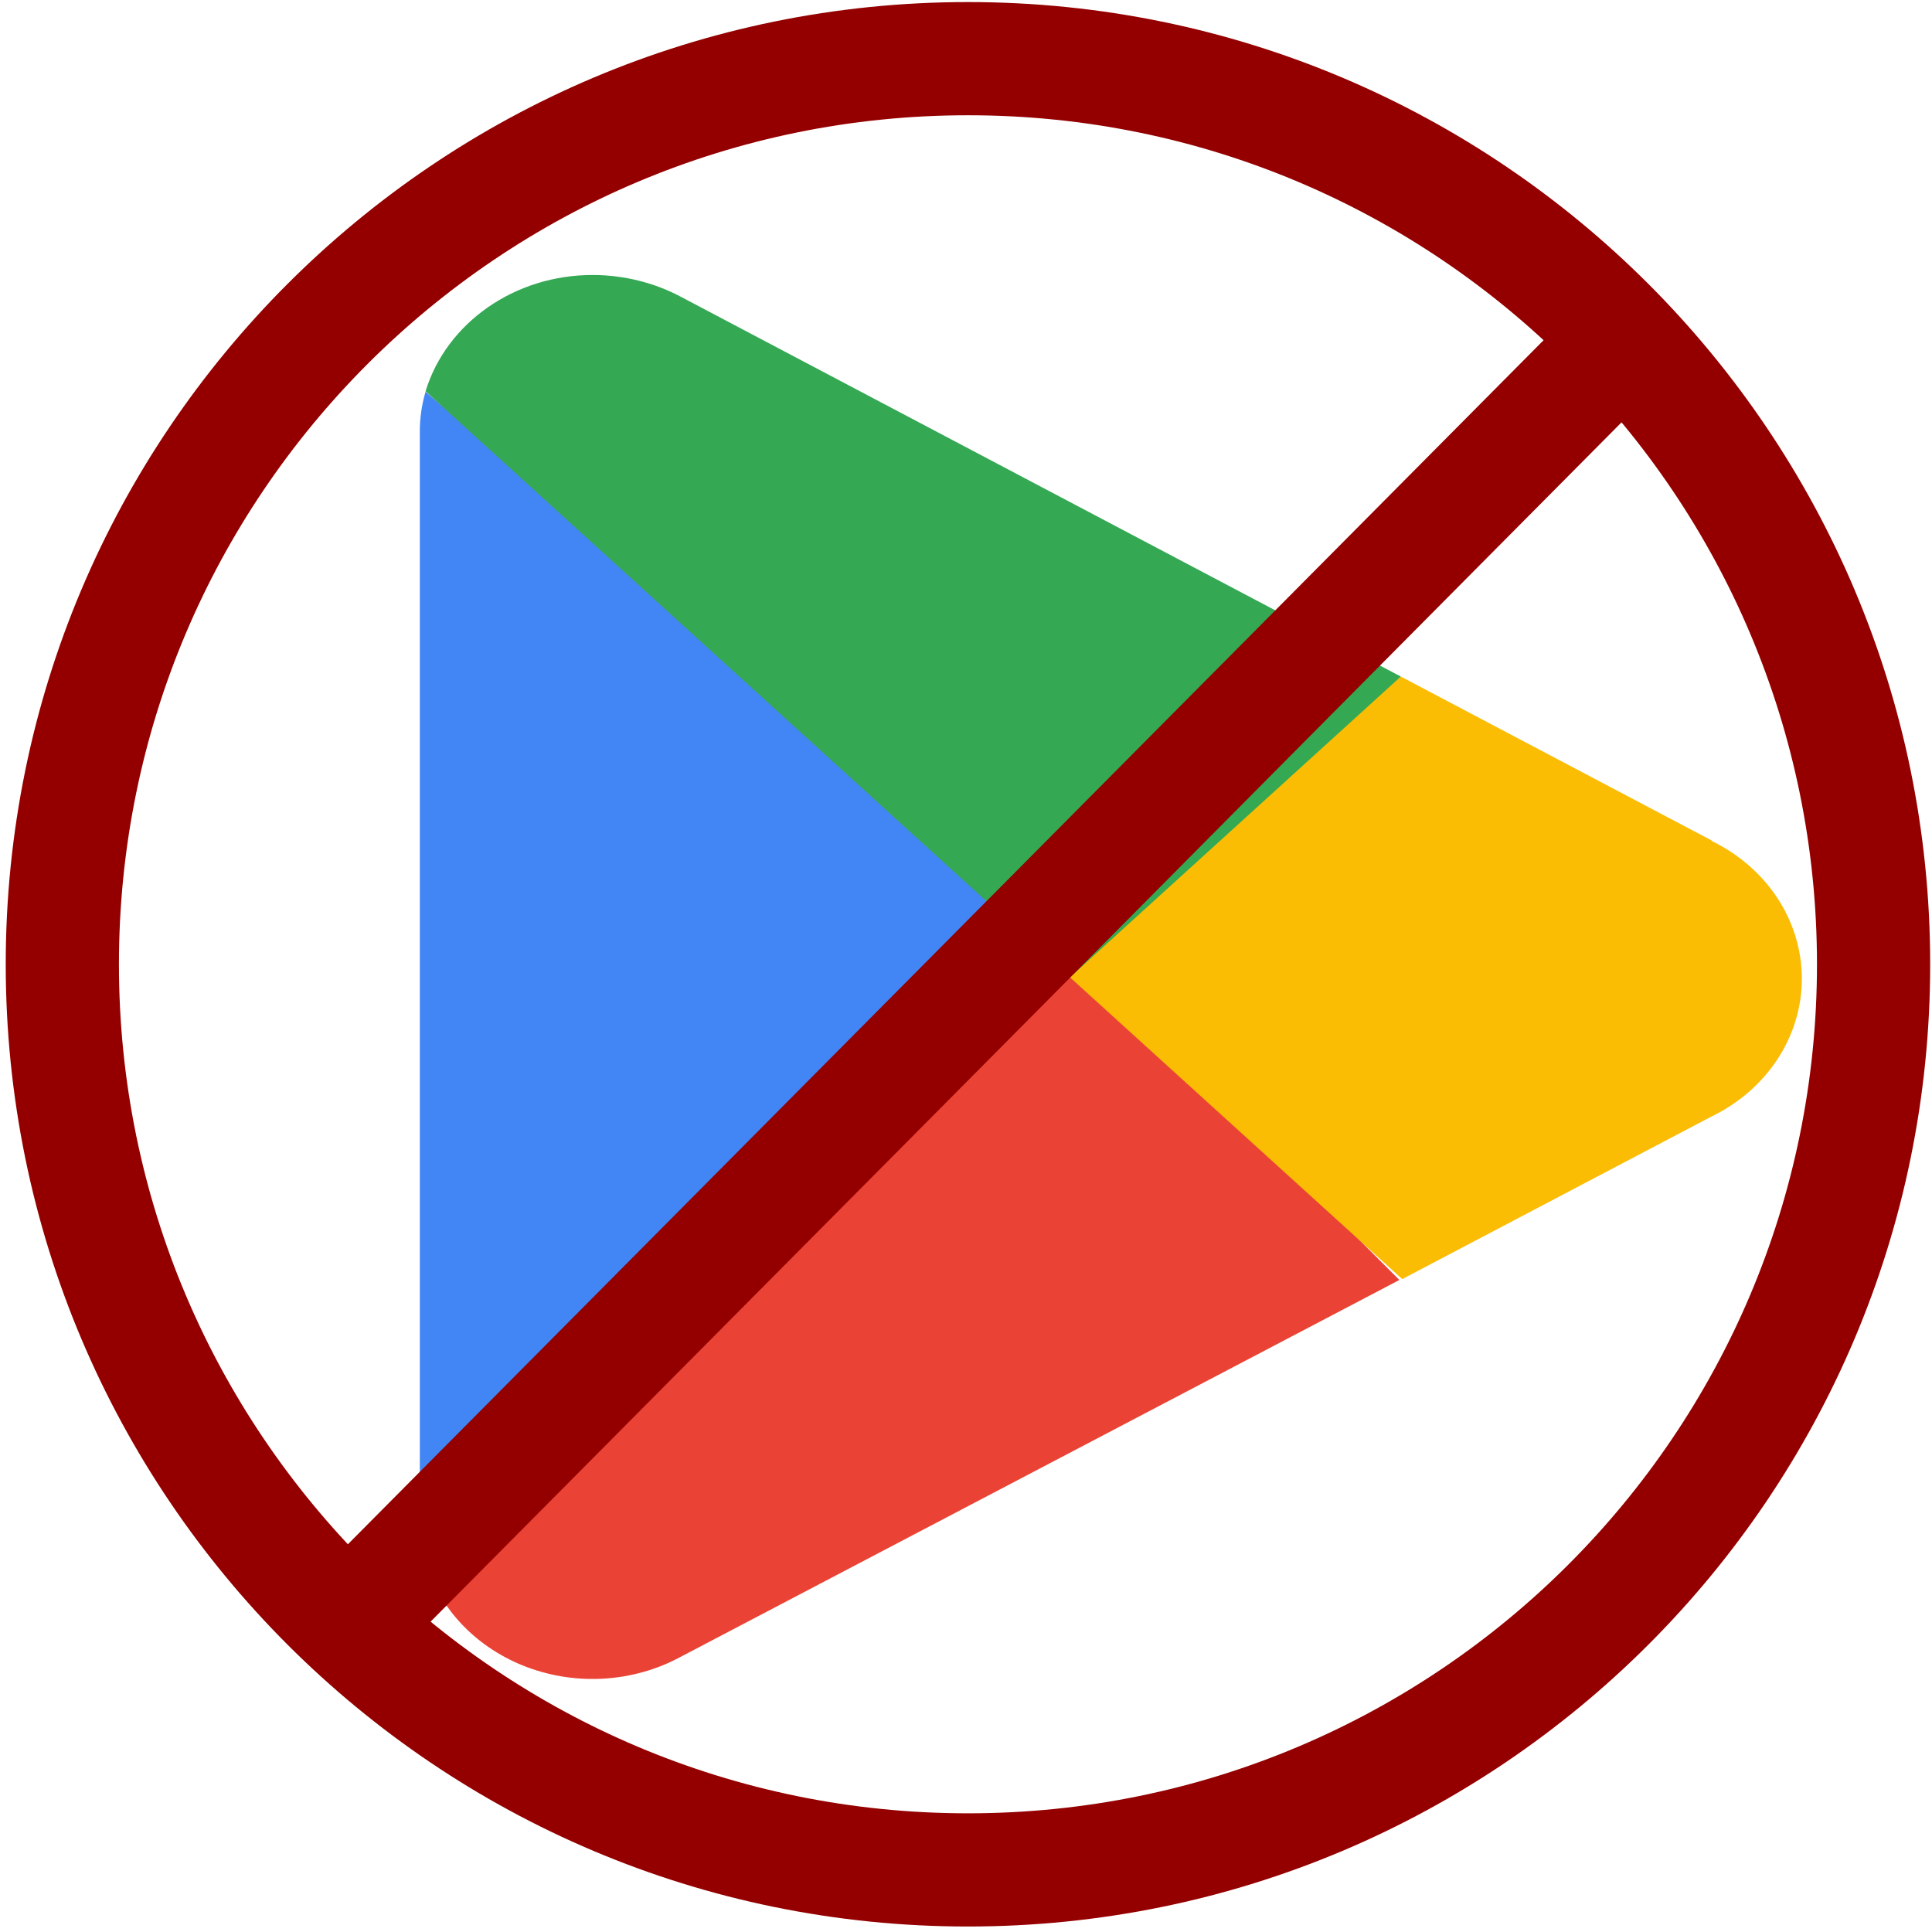
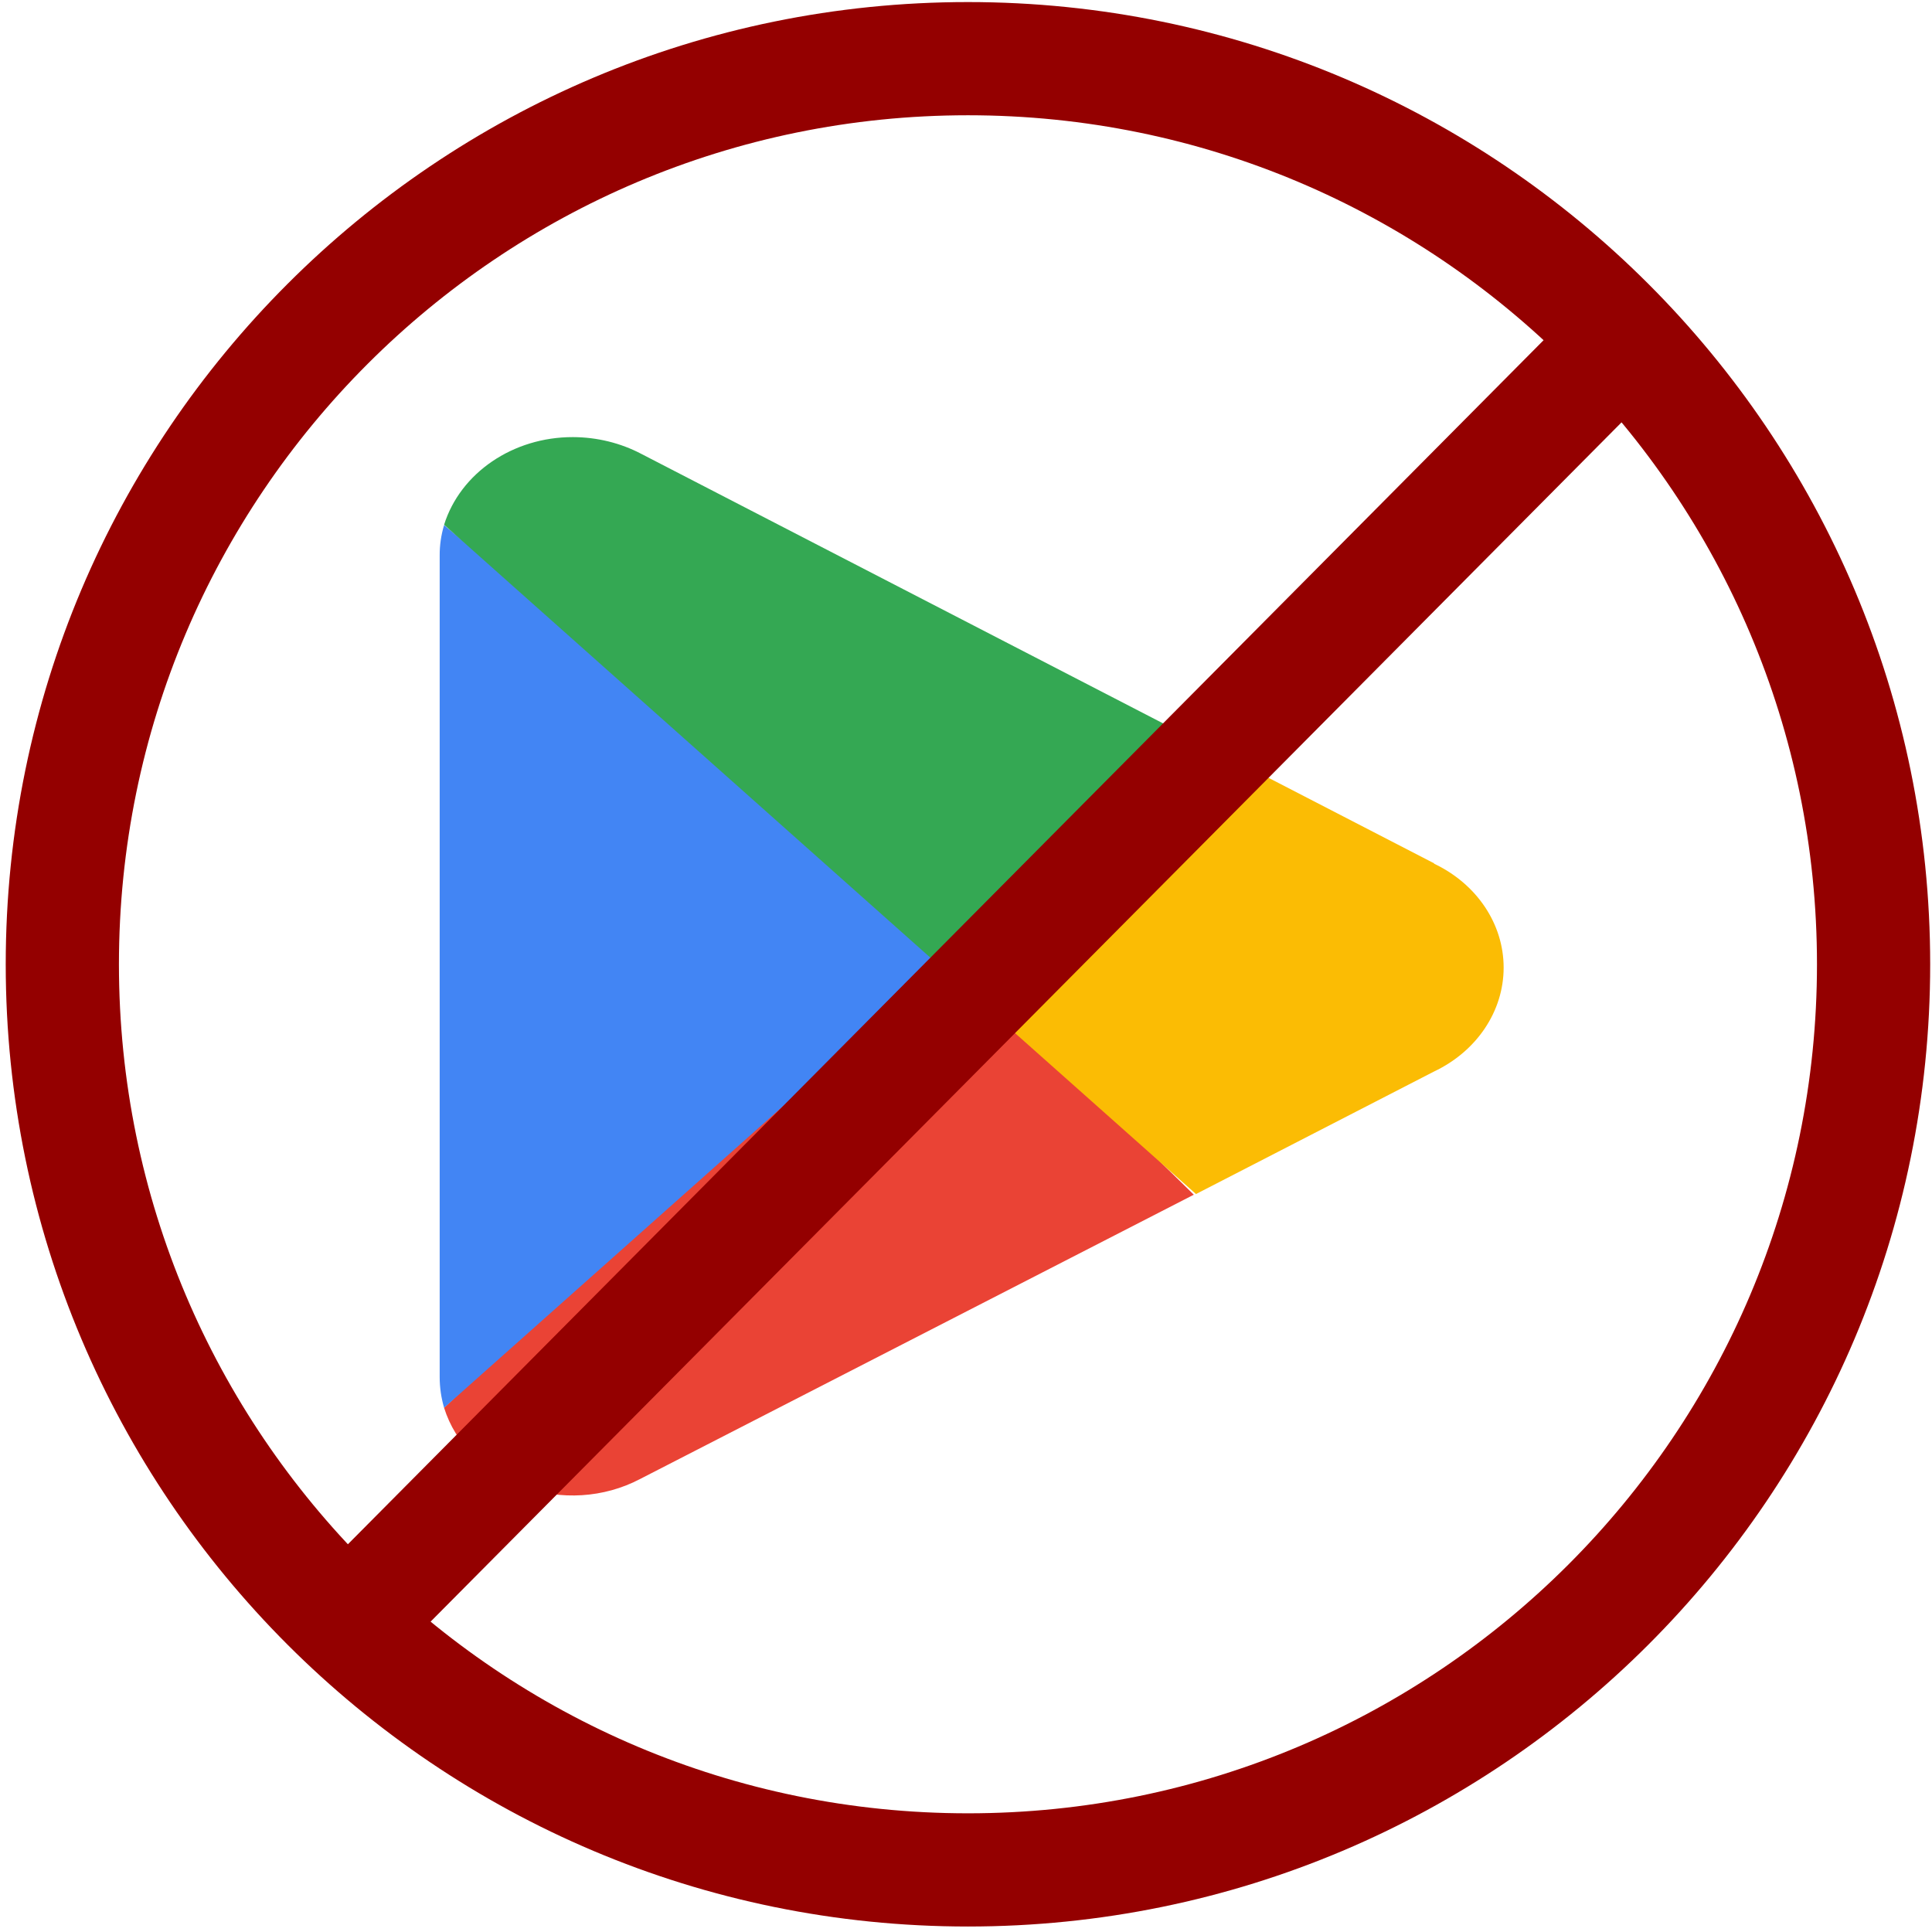
<svg xmlns="http://www.w3.org/2000/svg" width="256" height="256" viewBox="0 0 256 256" version="1.1" preserveAspectRatio="xMidYMid" id="svg4">
  <defs id="defs4" />
-   <g id="g4" transform="matrix(0.7153303,0,0,0.6585918,55.62823,36.43775)">
+   <g id="g4" transform="matrix(0.5507055,0,0,0.4964704,58.25983,57.91937)">
    <path d="M 119.553,134.916 1.06,259.061 c 2.696,9.556 9.658,17.33 18.861,21.059 9.203,3.729 19.612,2.996 28.201,-1.988 L 181.449,202.198 Z" fill="#ea4335" id="path1" />
    <path d="m 239.371,113.814 -57.657,-33.023 -64.898,56.951 65.162,64.279 57.216,-32.67 C 249.526,163.942 256,153.245 256,141.583 c 0,-11.662 -6.474,-22.36 -16.806,-27.769 z" fill="#fbbc04" id="path2" />
    <path d="M 1.06,23.487 C 0.344,26.135 -0.013,28.867 0,31.61 V 250.937 c 0.008,2.742 0.364,5.471 1.06,8.123 L 123.615,138.095 Z" fill="#4285f4" id="path3" />
    <path d="M 120.436,141.274 181.714,80.791 48.563,4.503 C 43.554,1.569 37.857,0.016 32.052,0 17.644,-0.028 4.978,9.534 1.06,23.399 Z" fill="#34a853" id="path4" />
  </g>
  <circle style="opacity:1;fill:none;stroke:#940000;stroke-width:15;stroke-linejoin:round;stroke-dasharray:none;stroke-opacity:1" id="path5" cx="128.259" cy="127.773" r="120" />
  <path style="opacity:1;fill:none;stroke:#940000;stroke-width:15;stroke-linejoin:round;stroke-dasharray:none;stroke-opacity:1" d="M 43.725,217.655 217.169,42.997" id="path6" />
</svg>
